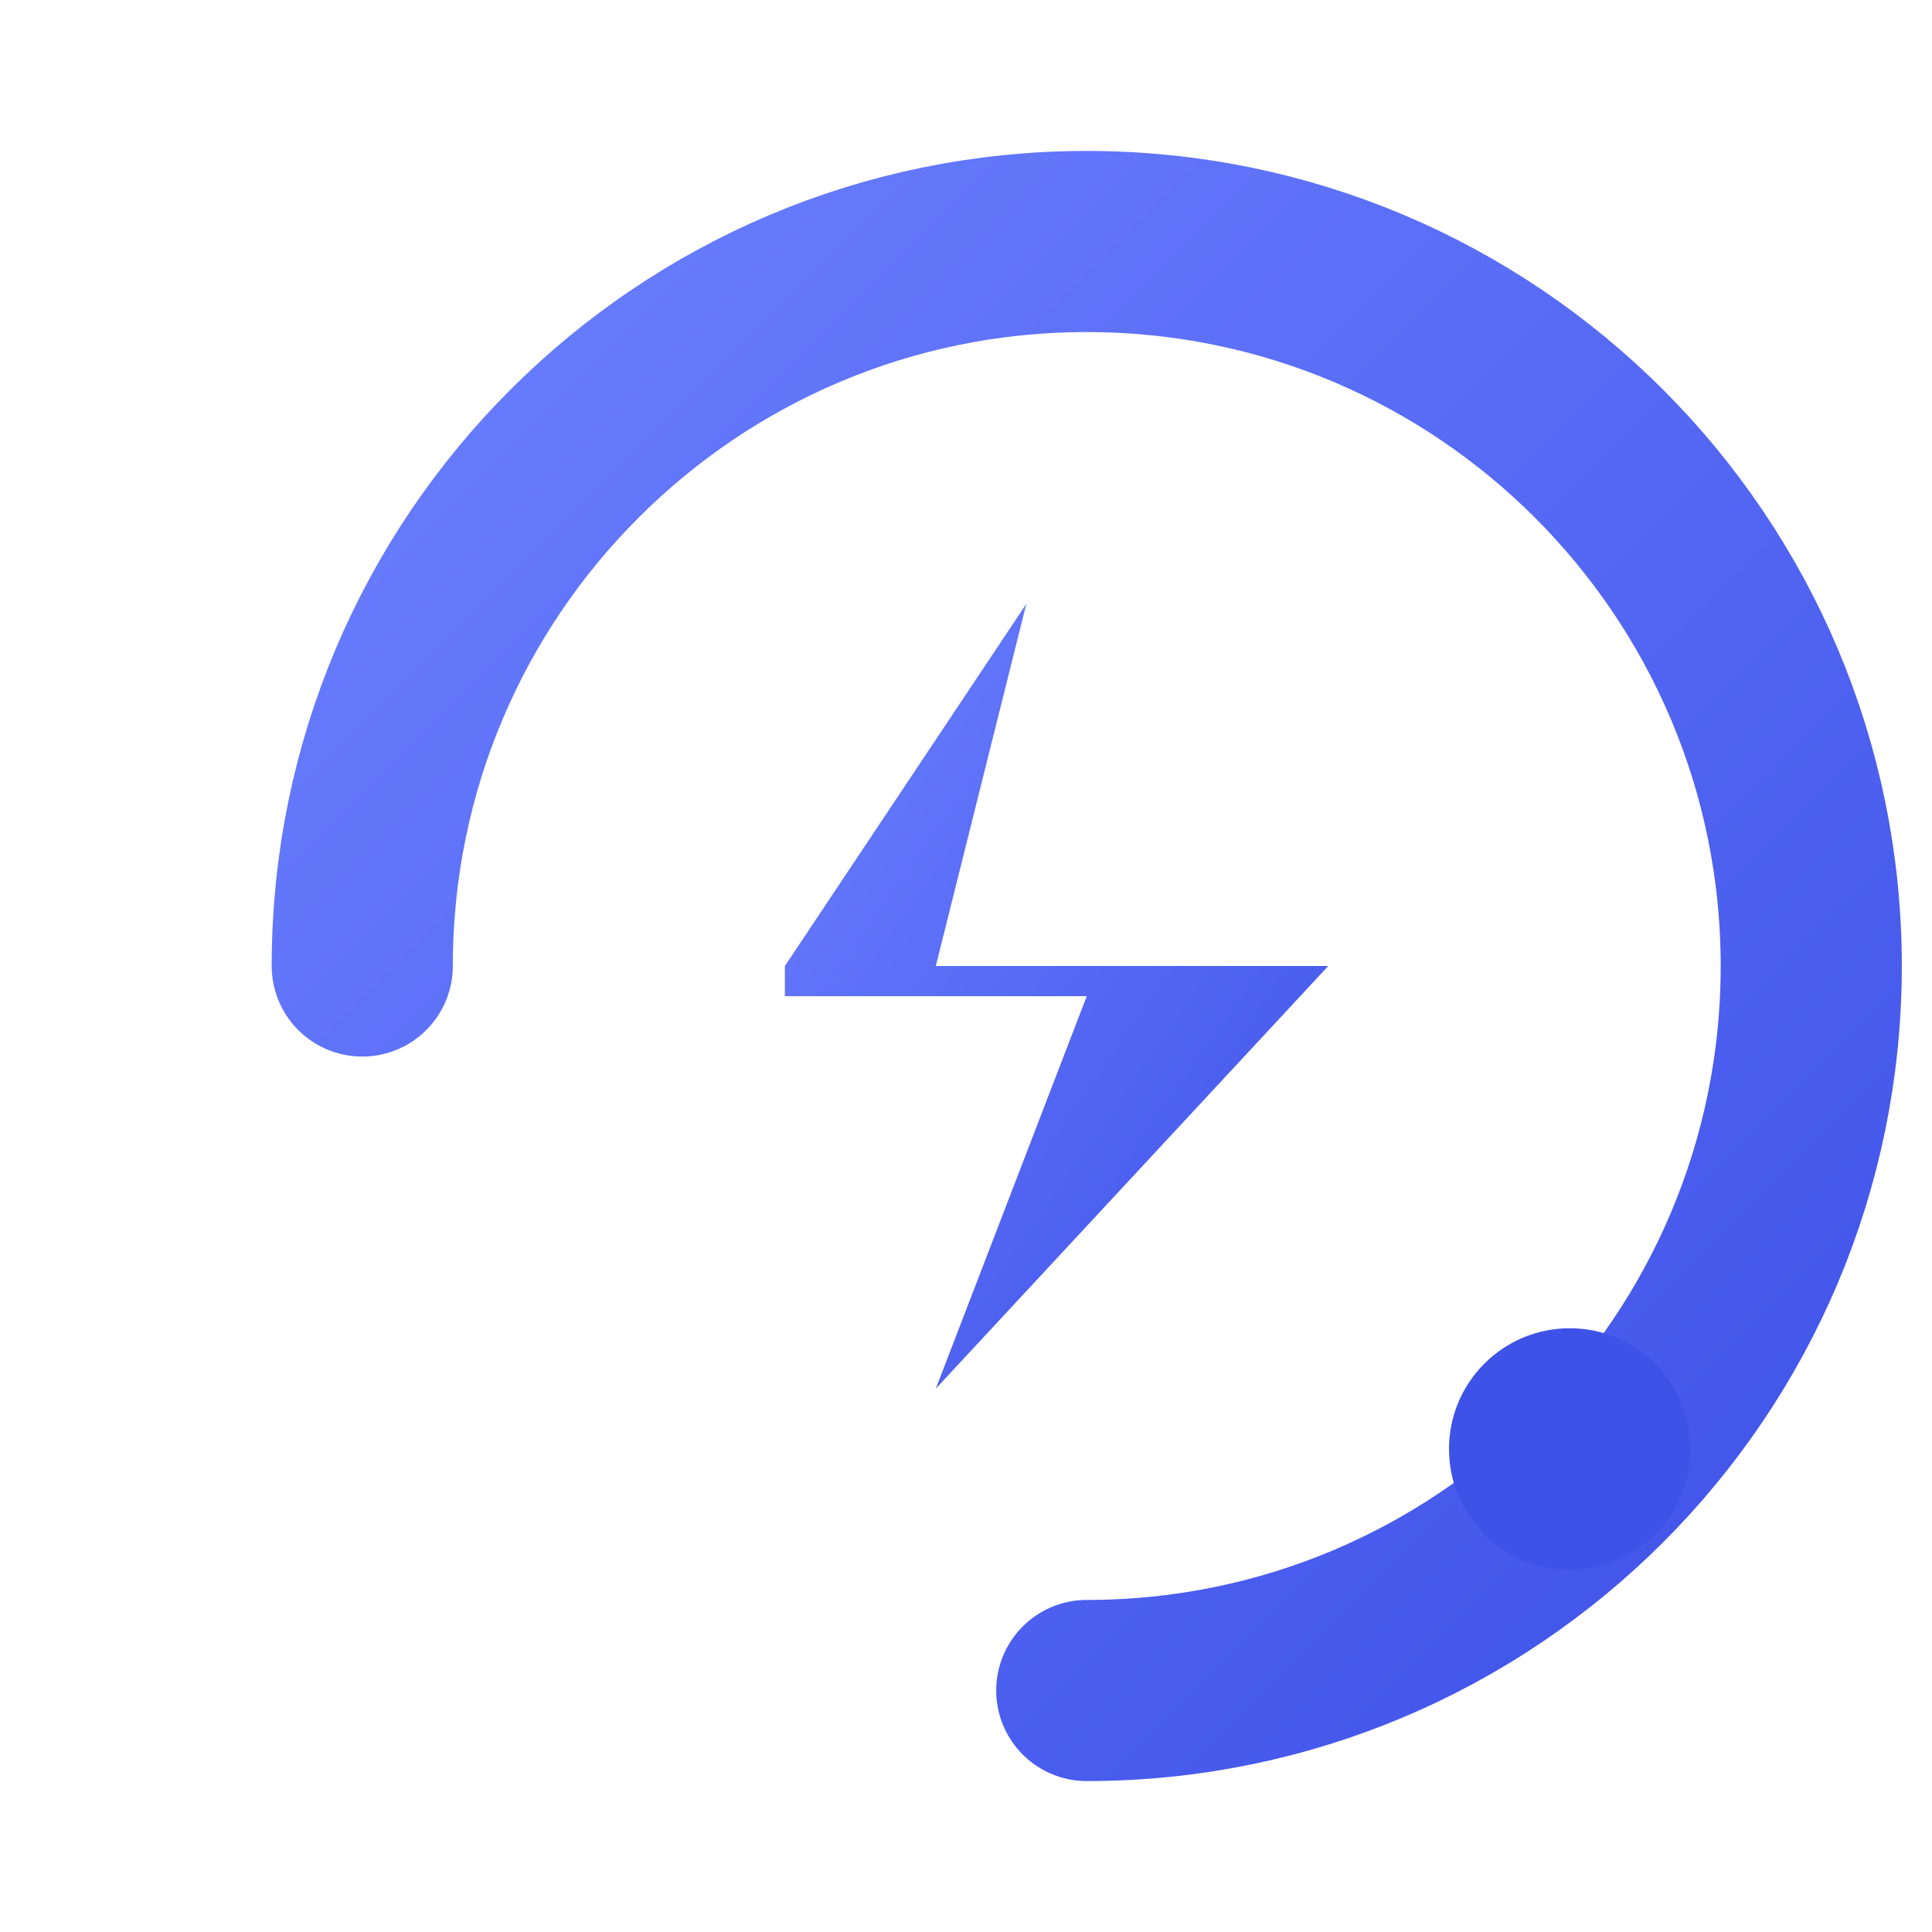
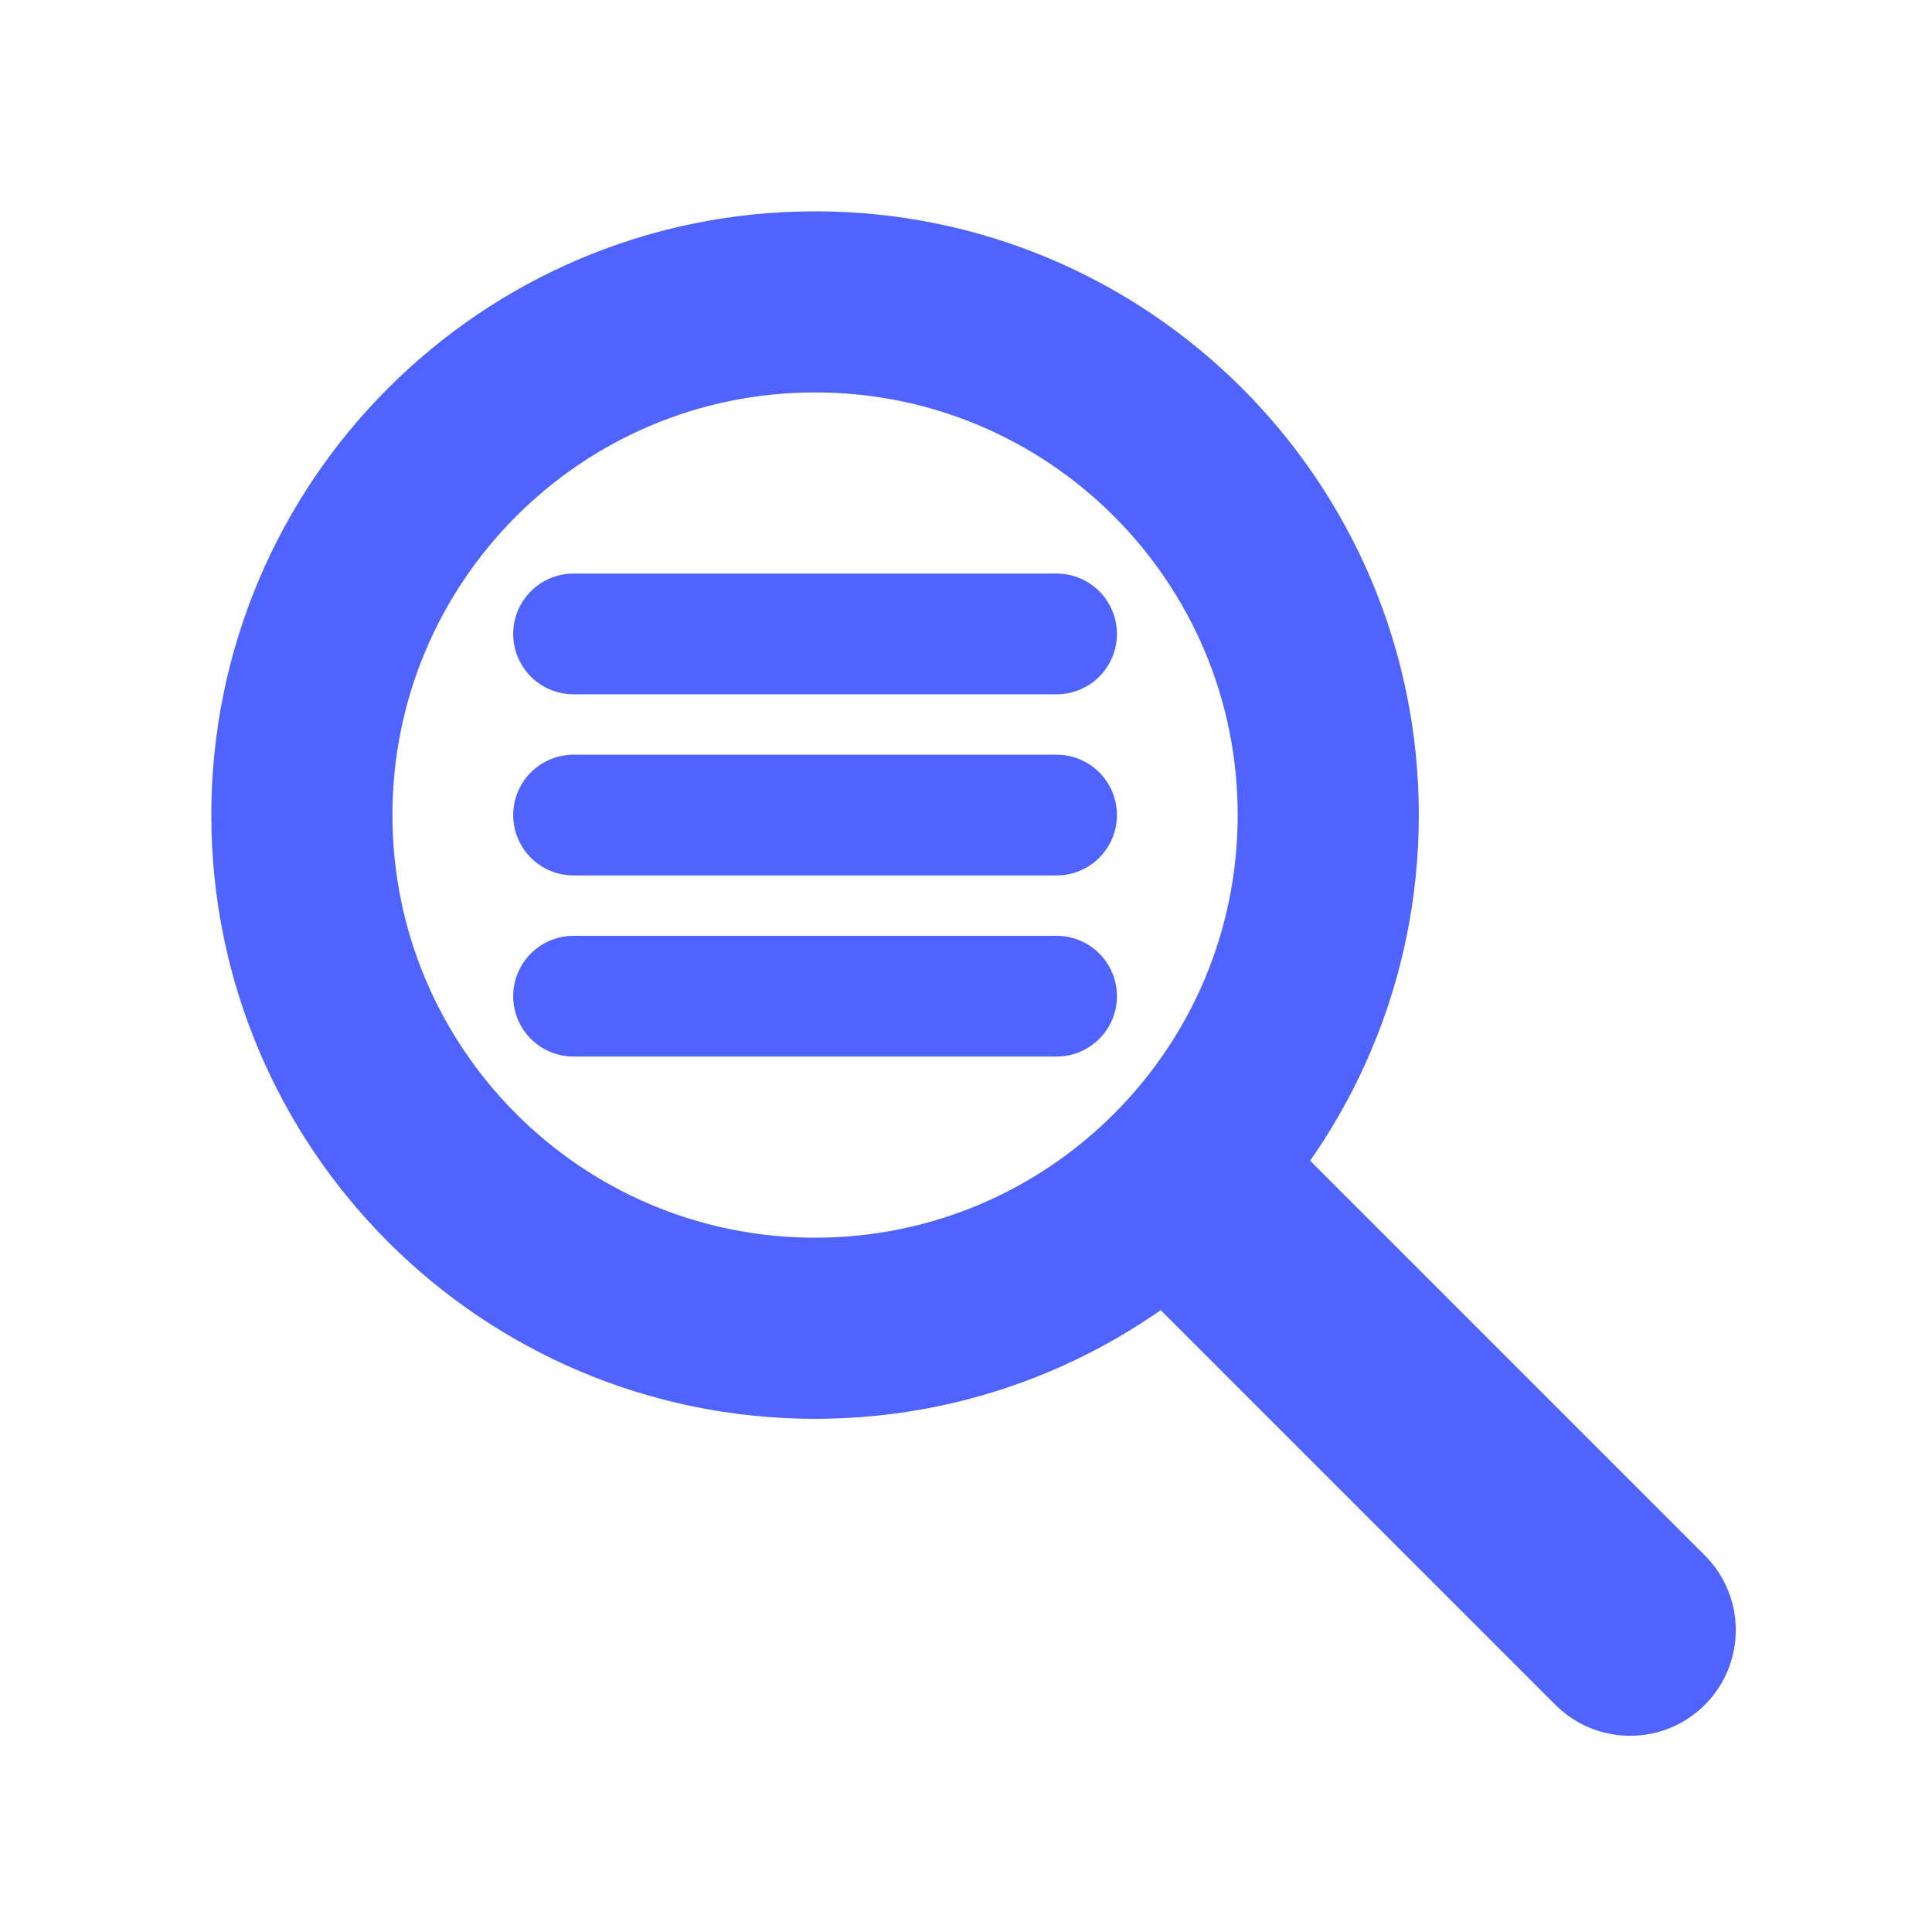
- <svg xmlns="http://www.w3.org/2000/svg" viewBox="0 0 64 64" fill="none">
-   <defs>
-     <linearGradient id="heurix-icon-grad" x1="0%" y1="0%" x2="100%" y2="100%">
-       <stop offset="0%" stop-color="#6B7FFF" />
-       <stop offset="100%" stop-color="#3F52E8" />
-     </linearGradient>
-   </defs>
-   <path d="M 12 32 C 12 18.745 22.745 8 36 8 C 49.255 8 60 18.745 60 32 C 60 45.255 49.255 56 36 56" stroke="url(#heurix-icon-grad)" stroke-width="6" stroke-linecap="round" />
-   <path d="M 26 32 L 34 20 L 31 32 L 44 32 L 31 46 L 36 33 H 26 Z" fill="url(#heurix-icon-grad)" />
-   <circle cx="52" cy="48" r="4" fill="#3F52E8" />
+ <svg xmlns="http://www.w3.org/2000/svg" viewBox="0 0 64 64" fill="none" role="img" aria-label="Heurix">
+   <g stroke="#4F63FF" stroke-linecap="round" fill="none">
+     <circle cx="27" cy="27" r="17" stroke-width="6" />
+     <path d="M19 21h16M19 27h16M19 33h16" stroke-width="4" />
+     <path d="M40 40 L54 54" stroke-width="7" />
+   </g>
</svg>
